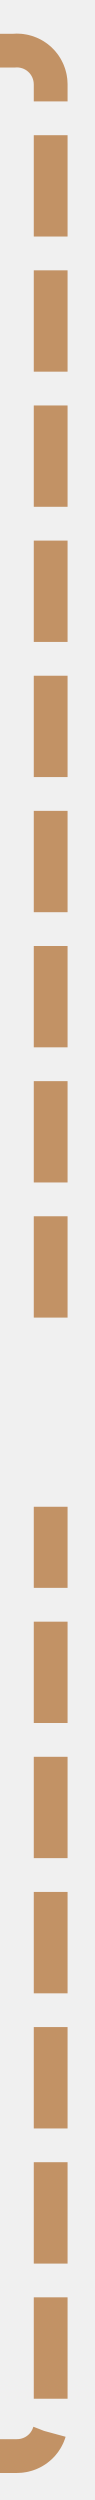
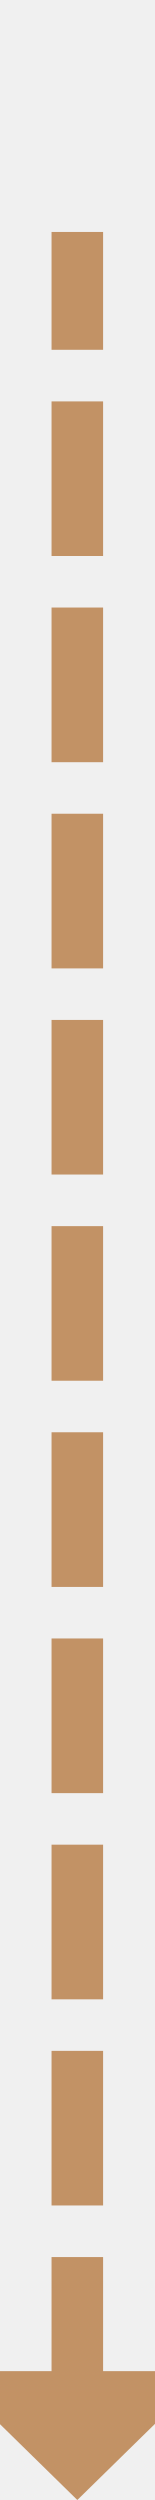
- <svg xmlns="http://www.w3.org/2000/svg" version="1.1" width="14px" height="370px" preserveAspectRatio="xMidYMin meet" viewBox="815.116 919  12 370">
+ <svg xmlns="http://www.w3.org/2000/svg" version="1.1" width="12px" height="194px" preserveAspectRatio="xMidYMin meet" viewBox="664 447  10 194">
  <defs>
-     <mask fill="white" id="clip225">
-       <path d="M 785 1115  L 857 1115  L 857 1142  L 785 1142  Z M 706 913  L 857 913  L 857 1295  L 706 1295  Z " fill-rule="evenodd" />
+     <mask fill="white" id="clip237">
+       <path d="M 629 442  L 679 442  L 679 465  L 629 465  Z M 452 442  L 681 442  L 681 653  L 452 653  Z " fill-rule="evenodd" />
    </mask>
  </defs>
-   <path d="M 772 926.5  L 816.116 926.5  A 5 5 0 0 1 821.616 931.5 L 821.616 1277  A 5 5 0 0 1 816.616 1282.5 L 728 1282.5  " stroke-width="5" stroke-dasharray="15,5" stroke="#c29265" fill="none" mask="url(#clip225)" />
-   <path d="M 772 921.5  A 5 5 0 0 0 767 926.5 A 5 5 0 0 0 772 931.5 A 5 5 0 0 0 777 926.5 A 5 5 0 0 0 772 921.5 Z M 731 1271  L 719 1282.5  L 731 1294  L 731 1271  Z " fill-rule="nonzero" fill="#c29265" stroke="none" mask="url(#clip225)" />
+   <path d="M 452 453  L 664 453  A 5 5 0 0 1 669 458 L 669 633  " stroke-width="4" stroke-dasharray="12,4" stroke="#c29265" fill="none" mask="url(#clip237)" />
+   <path d="M 658.8 631  L 669 641  L 679.2 631  L 658.8 631  Z " fill-rule="nonzero" fill="#c29265" stroke="none" mask="url(#clip237)" />
</svg>
